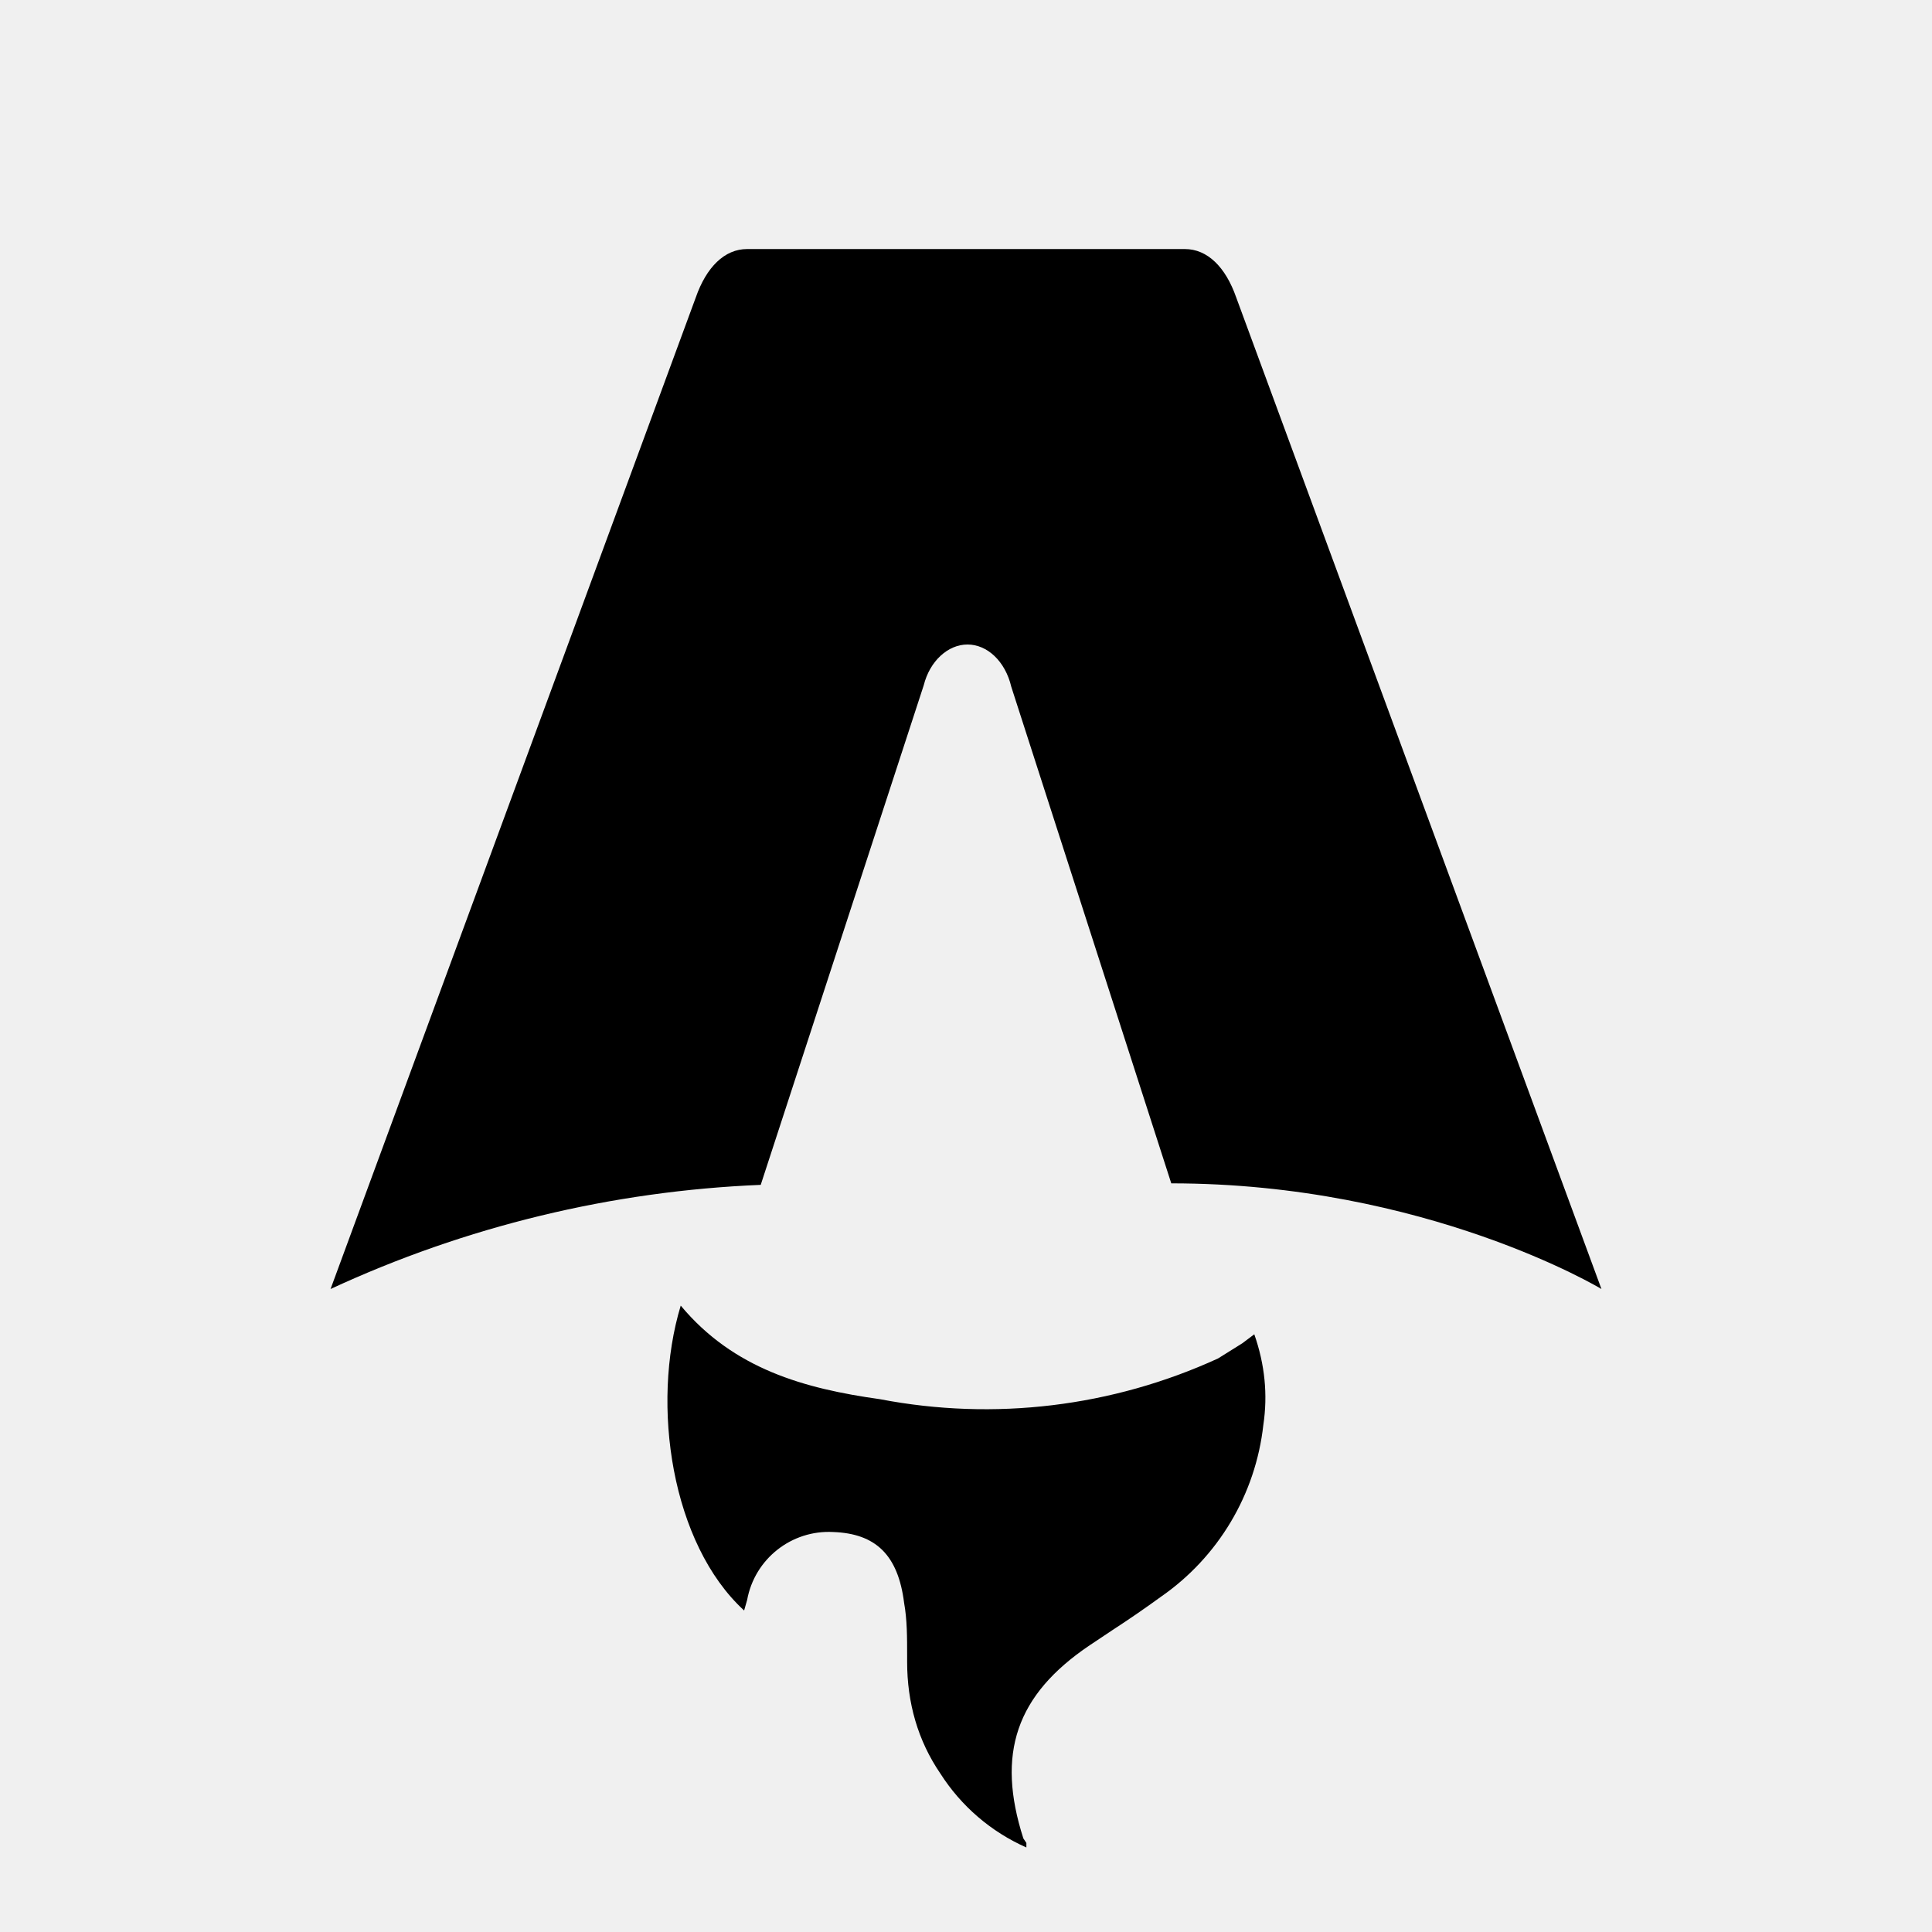
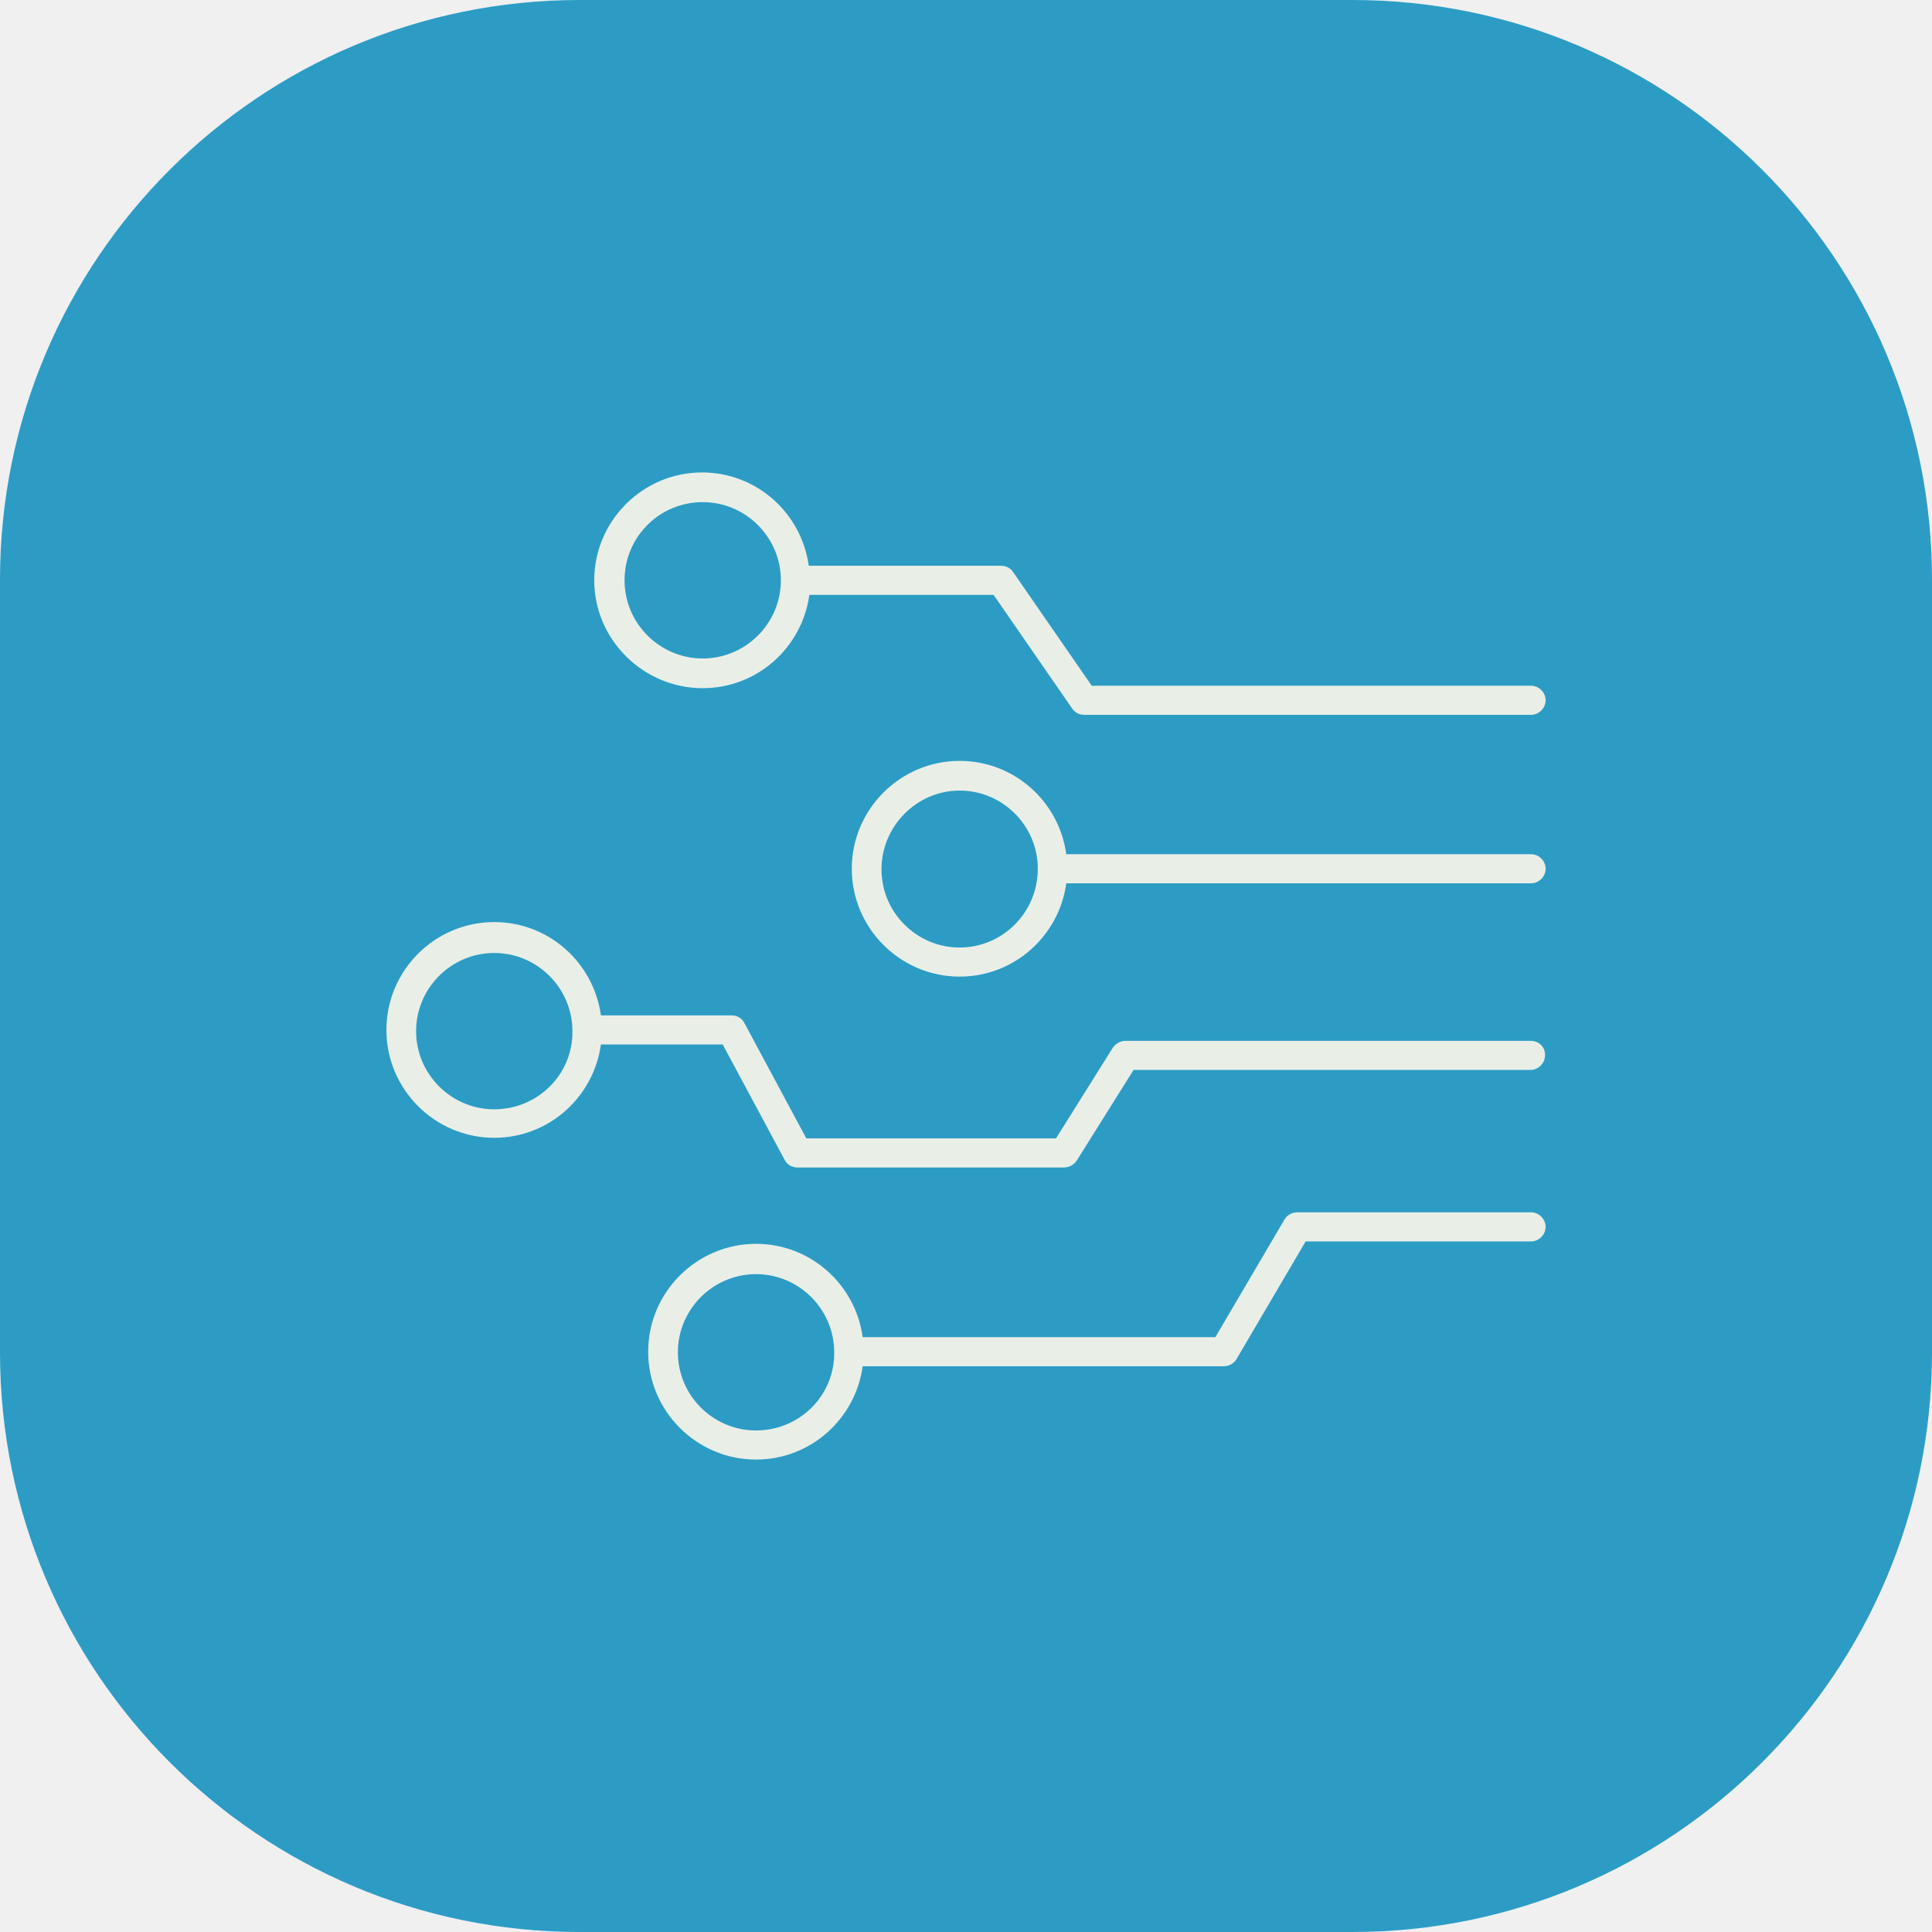
- <svg xmlns="http://www.w3.org/2000/svg" fill="none" viewBox="0 0 128 128">
-   <path d="M50.4 78.5a75.1 75.1 0 0 0-28.5 6.9l24.2-65.7c.7-2 1.9-3.2 3.4-3.2h29c1.5 0 2.7 1.2 3.4 3.2l24.2 65.7s-11.6-7-28.5-7L67 45.5c-.4-1.7-1.6-2.8-2.9-2.8-1.3 0-2.5 1.1-2.9 2.7L50.4 78.5Zm-1.1 28.2Zm-4.2-20.2c-2 6.6-.6 15.8 4.2 20.2a17.5 17.5 0 0 1 .2-.7 5.5 5.5 0 0 1 5.7-4.5c2.8.1 4.3 1.5 4.7 4.7.2 1.1.2 2.3.2 3.5v.4c0 2.7.7 5.2 2.2 7.4a13 13 0 0 0 5.7 4.9v-.3l-.2-.3c-1.8-5.6-.5-9.5 4.4-12.8l1.5-1a73 73 0 0 0 3.2-2.2 16 16 0 0 0 6.8-11.4c.3-2 .1-4-.6-6l-.8.6-1.6 1a37 37 0 0 1-22.4 2.7c-5-.7-9.7-2-13.2-6.2Z" />
-   <style>
-         path { fill: #000; }
-         @media (prefers-color-scheme: dark) {
-             path { fill: #FFF; }
-         }
-     </style>
+ <svg xmlns="http://www.w3.org/2000/svg" version="1.1" width="95.481" height="95.481">
+   <svg viewBox="0 0 95.481 95.481" height="95.481" width="95.481" data-background-color="#e9efe7" preserveAspectRatio="xMidYMid meet" id="SvgjsSvg1004">
+     <g>
+       <svg viewBox="0 0 95.481 95.481" height="95.481" width="95.481">
+         <g>
+           <svg viewBox="0 0 95.481 95.481" height="95.481" width="95.481">
+             <g id="SvgjsG1003">
+               <svg viewBox="0 0 95.481 95.481" height="95.481" width="95.481" id="SvgjsSvg1002">
+                 <g>
+                   <svg viewBox="0 0 95.481 95.481" height="95.481" width="95.481">
+                     <g>
+                       <svg viewBox="0 0 95.481 95.481" height="95.481" width="95.481">
+                         <g>
+                           <svg />
+                         </g>
+                         <g id="SvgjsG1001">
+                           <svg viewBox="0 0 95.481 95.481" height="95.481" width="95.481">
+                             <g>
+                               <path d="M28.644 95.481c-15.82 0-28.644-12.824-28.644-28.644v-38.193c0-15.82 12.824-28.644 28.644-28.644h38.193c15.82 0 28.644 12.824 28.644 28.644v38.193c0 15.82-12.824 28.644-28.644 28.644z" fill="#2c9cc5" fill-rule="nonzero" stroke="none" stroke-width="1" stroke-linecap="butt" stroke-linejoin="miter" stroke-miterlimit="10" stroke-dasharray="" stroke-dashoffset="0" font-family="none" font-weight="none" font-size="none" text-anchor="none" style="mix-blend-mode: normal" data-fill-palette-color="accent" />
+                             </g>
+                             <g transform="matrix(1,0,0,1,19.0962,23.34867)">
+                               <svg viewBox="0 0 57.289 48.784" height="48.784" width="57.289">
+                                 <g>
+                                   <svg version="1.1" x="0" y="0" viewBox="32.3 46.5 191.3 162.9" style="enable-background:new 0 0 256 256;" xml:space="preserve" height="48.784" width="57.289" class="icon-symbol-0" data-fill-palette-color="quaternary" id="SvgjsSvg1000">
+                                     <g fill="#e9efe7" data-fill-palette-color="quaternary">
+                                       <path d="M84.5 82.1c9 0 16.4-6.7 17.6-15.4h30.4l13 18.8c0.5 0.7 1.2 1 2 1h73.7c1.3 0 2.4-1.1 2.4-2.4 0-1.3-1.1-2.4-2.4-2.4h-72.5l-13-18.8c-0.5-0.7-1.2-1-2-1H102c-1.2-8.7-8.6-15.4-17.6-15.4-9.8 0-17.8 8-17.8 17.8S74.7 82.1 84.5 82.1zM84.5 51.4c7.1 0 12.9 5.8 12.9 12.9 0 0 0 0 0 0 0 0 0 0 0 0 0 7.1-5.8 12.9-12.9 12.9-7.1 0-12.9-5.8-12.9-12.9S77.3 51.4 84.5 51.4z" fill="#e9efe7" data-fill-palette-color="quaternary" />
+                                       <path d="M221.2 109.5h-76.7c-1.2-8.7-8.6-15.4-17.6-15.4-9.8 0-17.8 8-17.8 17.8s8 17.8 17.8 17.8c9 0 16.4-6.7 17.6-15.4h76.7c1.3 0 2.4-1.1 2.4-2.4C223.6 110.6 222.5 109.5 221.2 109.5zM126.9 124.9c-7.1 0-12.9-5.8-12.9-12.9S119.8 99 126.9 99c7.1 0 12.9 5.8 12.9 12.9 0 0 0 0 0 0s0 0 0 0C139.8 119.1 134 124.9 126.9 124.9z" fill="#e9efe7" data-fill-palette-color="quaternary" />
+                                       <path d="M221.2 140.3h-66.9c-0.8 0-1.6 0.4-2.1 1.1l-9.4 15h-41.2l-10.2-19c-0.4-0.8-1.2-1.3-2.1-1.3H67.7c-1.2-8.7-8.6-15.4-17.6-15.4-9.8 0-17.8 8-17.8 17.8s8 17.8 17.8 17.8c9 0 16.4-6.7 17.6-15.4h20.1l10.2 19c0.4 0.8 1.2 1.3 2.1 1.3h44c0.8 0 1.6-0.4 2.1-1.1l9.4-15h65.5c1.3 0 2.4-1.1 2.4-2.4C223.6 141.4 222.5 140.3 221.2 140.3zM50.1 151.6c-7.1 0-12.9-5.8-12.9-12.9s5.8-12.9 12.9-12.9c7.1 0 12.9 5.8 12.9 12.9 0 0 0 0 0 0s0 0 0 0C63.1 145.8 57.3 151.6 50.1 151.6z" fill="#e9efe7" data-fill-palette-color="quaternary" />
+                                       <path d="M221.2 168.6h-38.6c-0.9 0-1.7 0.5-2.1 1.2l-11.4 19.4h-58.2c-1.2-8.7-8.6-15.4-17.6-15.4-9.8 0-17.8 8-17.8 17.8 0 9.8 8 17.8 17.8 17.8 9 0 16.4-6.7 17.6-15.4h59.6c0.9 0 1.7-0.5 2.1-1.2l11.4-19.4h37.2c1.3 0 2.4-1.1 2.4-2.4C223.6 169.7 222.5 168.6 221.2 168.6zM93.3 204.6c-7.1 0-12.9-5.8-12.9-12.9 0-7.1 5.8-12.9 12.9-12.9 7.1 0 12.9 5.8 12.9 12.9C106.3 198.8 100.5 204.6 93.3 204.6z" fill="#e9efe7" data-fill-palette-color="quaternary" />
+                                     </g>
+                                   </svg>
+                                 </g>
+                               </svg>
+                             </g>
+                           </svg>
+                         </g>
+                       </svg>
+                     </g>
+                   </svg>
+                 </g>
+               </svg>
+             </g>
+           </svg>
+         </g>
+         <g />
+       </svg>
+     </g>
+     <defs />
+   </svg>
+   <style>@media (prefers-color-scheme: light) { :root { filter: none; } }
+ </style>
</svg>
